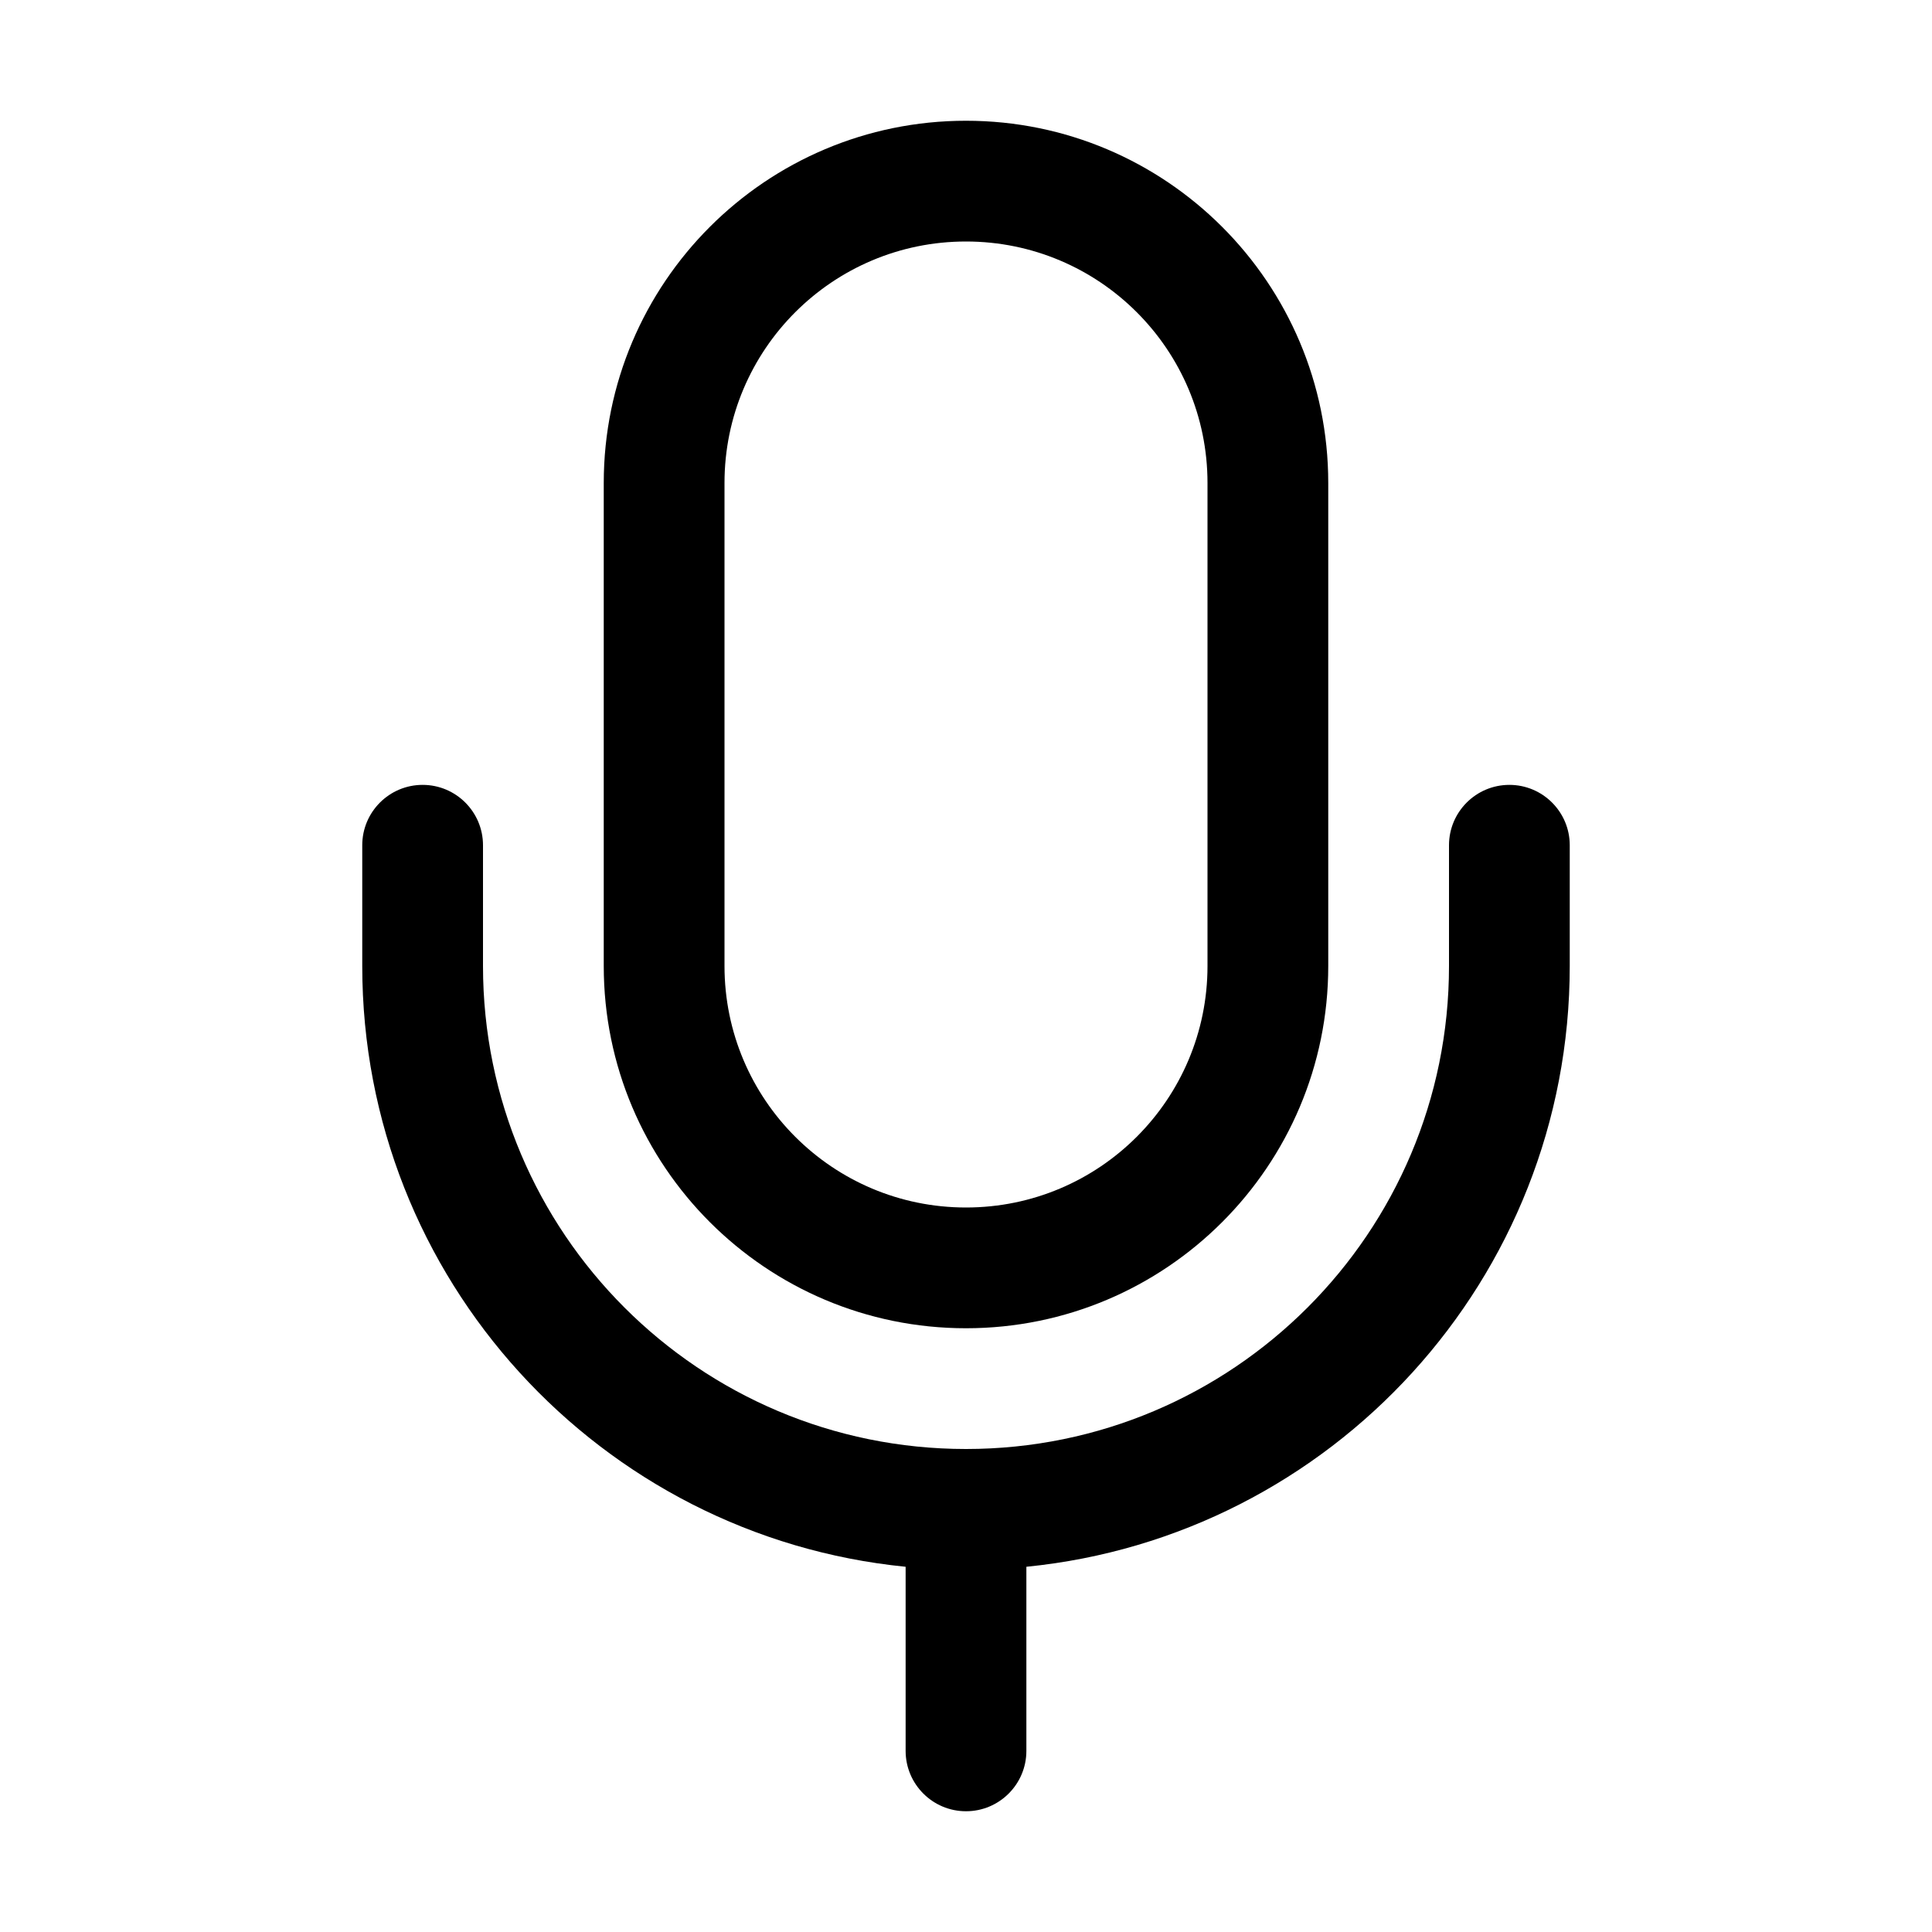
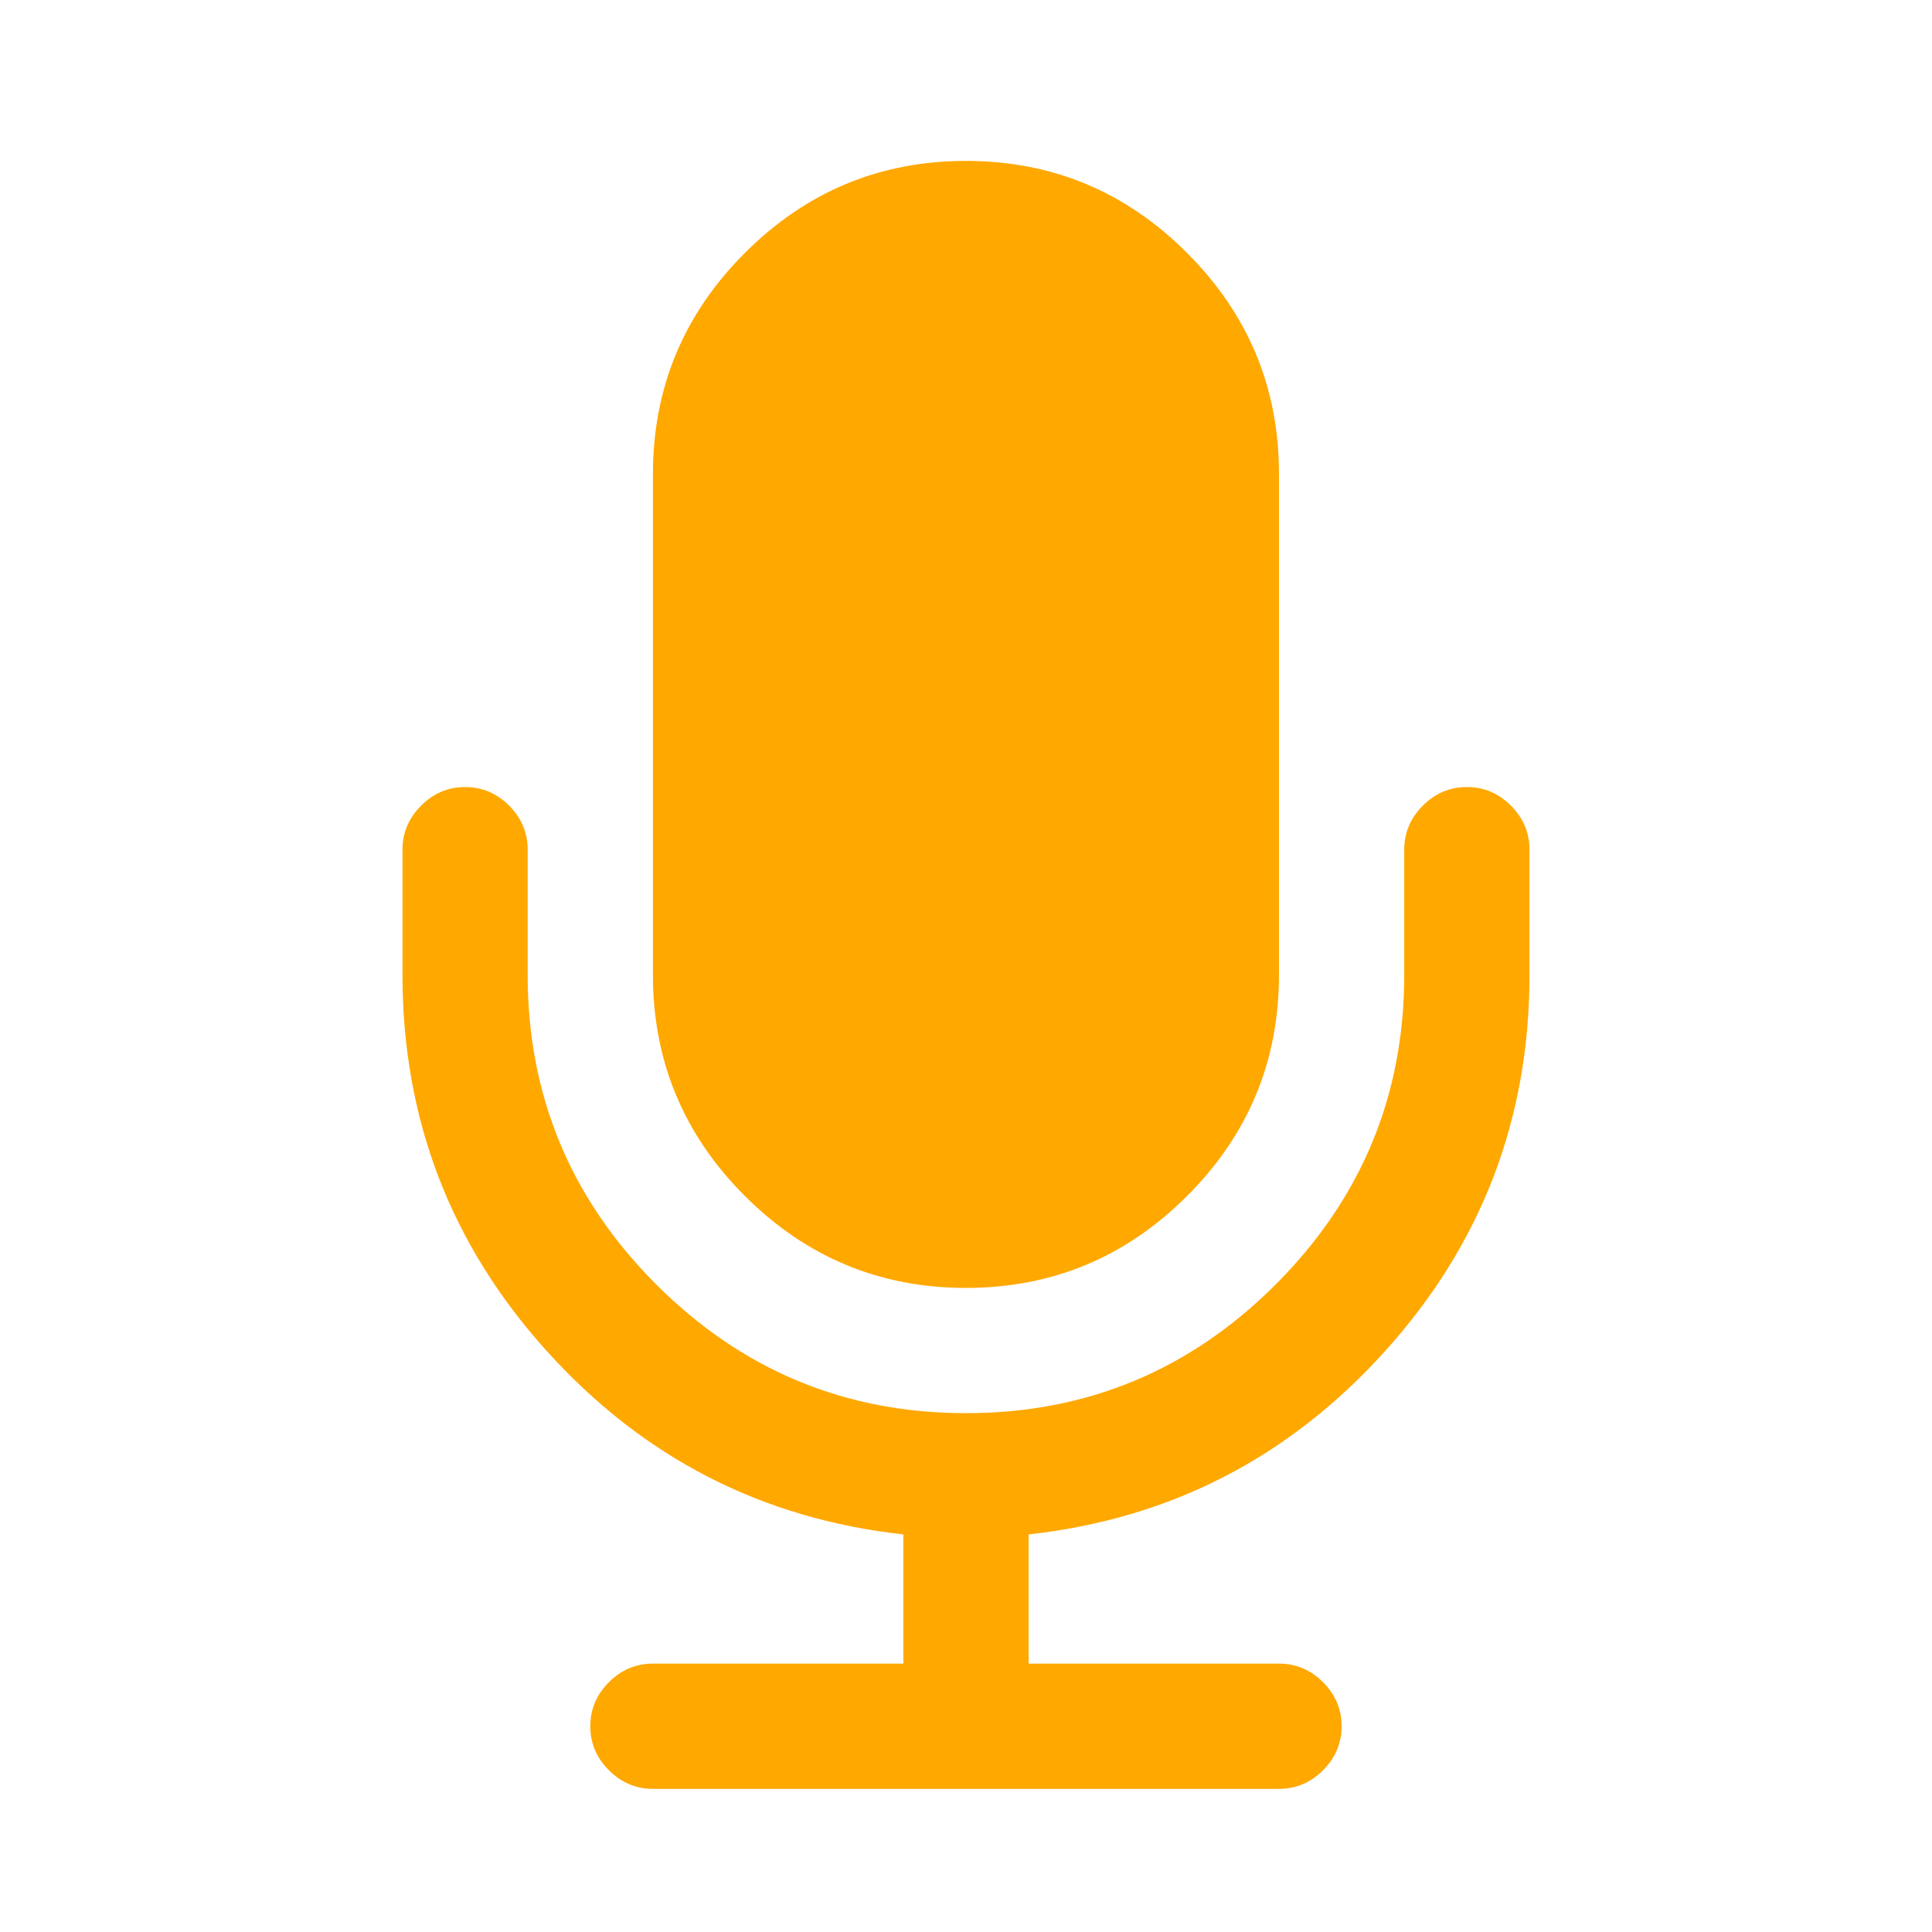
- <svg xmlns="http://www.w3.org/2000/svg" width="24" height="24" viewBox="0 0 24 24">
-   <path fill-rule="evenodd" clip-rule="evenodd" d="M12 1.5C9.515 1.5 7.5 3.515 7.5 6V12C7.5 14.485 9.515 16.5 12 16.5C14.485 16.5 16.5 14.485 16.5 12V6C16.5 3.515 14.485 1.5 12 1.5ZM15 12V6C15 4.343 13.657 3 12 3C10.343 3 9 4.343 9 6V12C9 13.657 10.343 15 12 15C13.657 15 15 13.657 15 12Z" />
-   <path d="M11.25 19.463C7.46 19.087 4.5 15.889 4.5 12V10.5C4.5 10.086 4.836 9.75 5.25 9.75C5.664 9.75 6 10.086 6 10.5V12C6 15.314 8.686 18 12 18C15.314 18 18 15.314 18 12V10.5C18 10.086 18.336 9.75 18.75 9.75C19.164 9.75 19.5 10.086 19.5 10.5V12C19.5 15.889 16.54 19.087 12.75 19.463V21.75C12.75 22.164 12.414 22.5 12 22.5C11.586 22.5 11.25 22.164 11.25 21.75V19.463Z" />
+ <svg xmlns="http://www.w3.org/2000/svg" width="24" height="24" viewBox="0 0 24 24" fill="none">
+   <path d="M12 15.999C13.069 15.999 13.985 15.618 14.746 14.857C15.508 14.096 15.888 13.18 15.888 12.111V5.888C15.888 4.819 15.508 3.904 14.746 3.142C13.985 2.38 13.069 1.999 12 1.999C10.93 1.999 10.015 2.38 9.253 3.142C8.492 3.903 8.111 4.819 8.111 5.888V12.111C8.111 13.18 8.492 14.096 9.253 14.857C10.015 15.618 10.93 15.999 12 15.999Z" fill="#FFA800" />
+   <path d="M18.769 10.008C18.615 9.854 18.433 9.777 18.222 9.777C18.011 9.777 17.829 9.854 17.675 10.008C17.521 10.162 17.444 10.344 17.444 10.555V12.111C17.444 13.609 16.911 14.891 15.846 15.957C14.781 17.022 13.499 17.555 12 17.555C10.501 17.555 9.219 17.022 8.153 15.957C7.088 14.892 6.555 13.61 6.555 12.111V10.555C6.555 10.344 6.478 10.162 6.325 10.008C6.171 9.854 5.988 9.777 5.778 9.777C5.567 9.777 5.385 9.854 5.231 10.008C5.077 10.162 5 10.344 5 10.555V12.111C5 13.901 5.597 15.459 6.792 16.783C7.987 18.108 9.464 18.867 11.222 19.061V20.666H8.111C7.9 20.666 7.718 20.743 7.564 20.897C7.41 21.051 7.333 21.233 7.333 21.444C7.333 21.654 7.41 21.837 7.564 21.991C7.718 22.144 7.9 22.222 8.111 22.222H15.888C16.099 22.222 16.282 22.144 16.435 21.991C16.589 21.837 16.666 21.654 16.666 21.444C16.666 21.233 16.589 21.051 16.435 20.897C16.282 20.743 16.099 20.666 15.888 20.666H12.778V19.061C14.536 18.867 16.012 18.108 17.207 16.783C18.402 15.459 19 13.901 19 12.111V10.555C19 10.344 18.923 10.162 18.769 10.008Z" fill="#FFA800" />
</svg>
